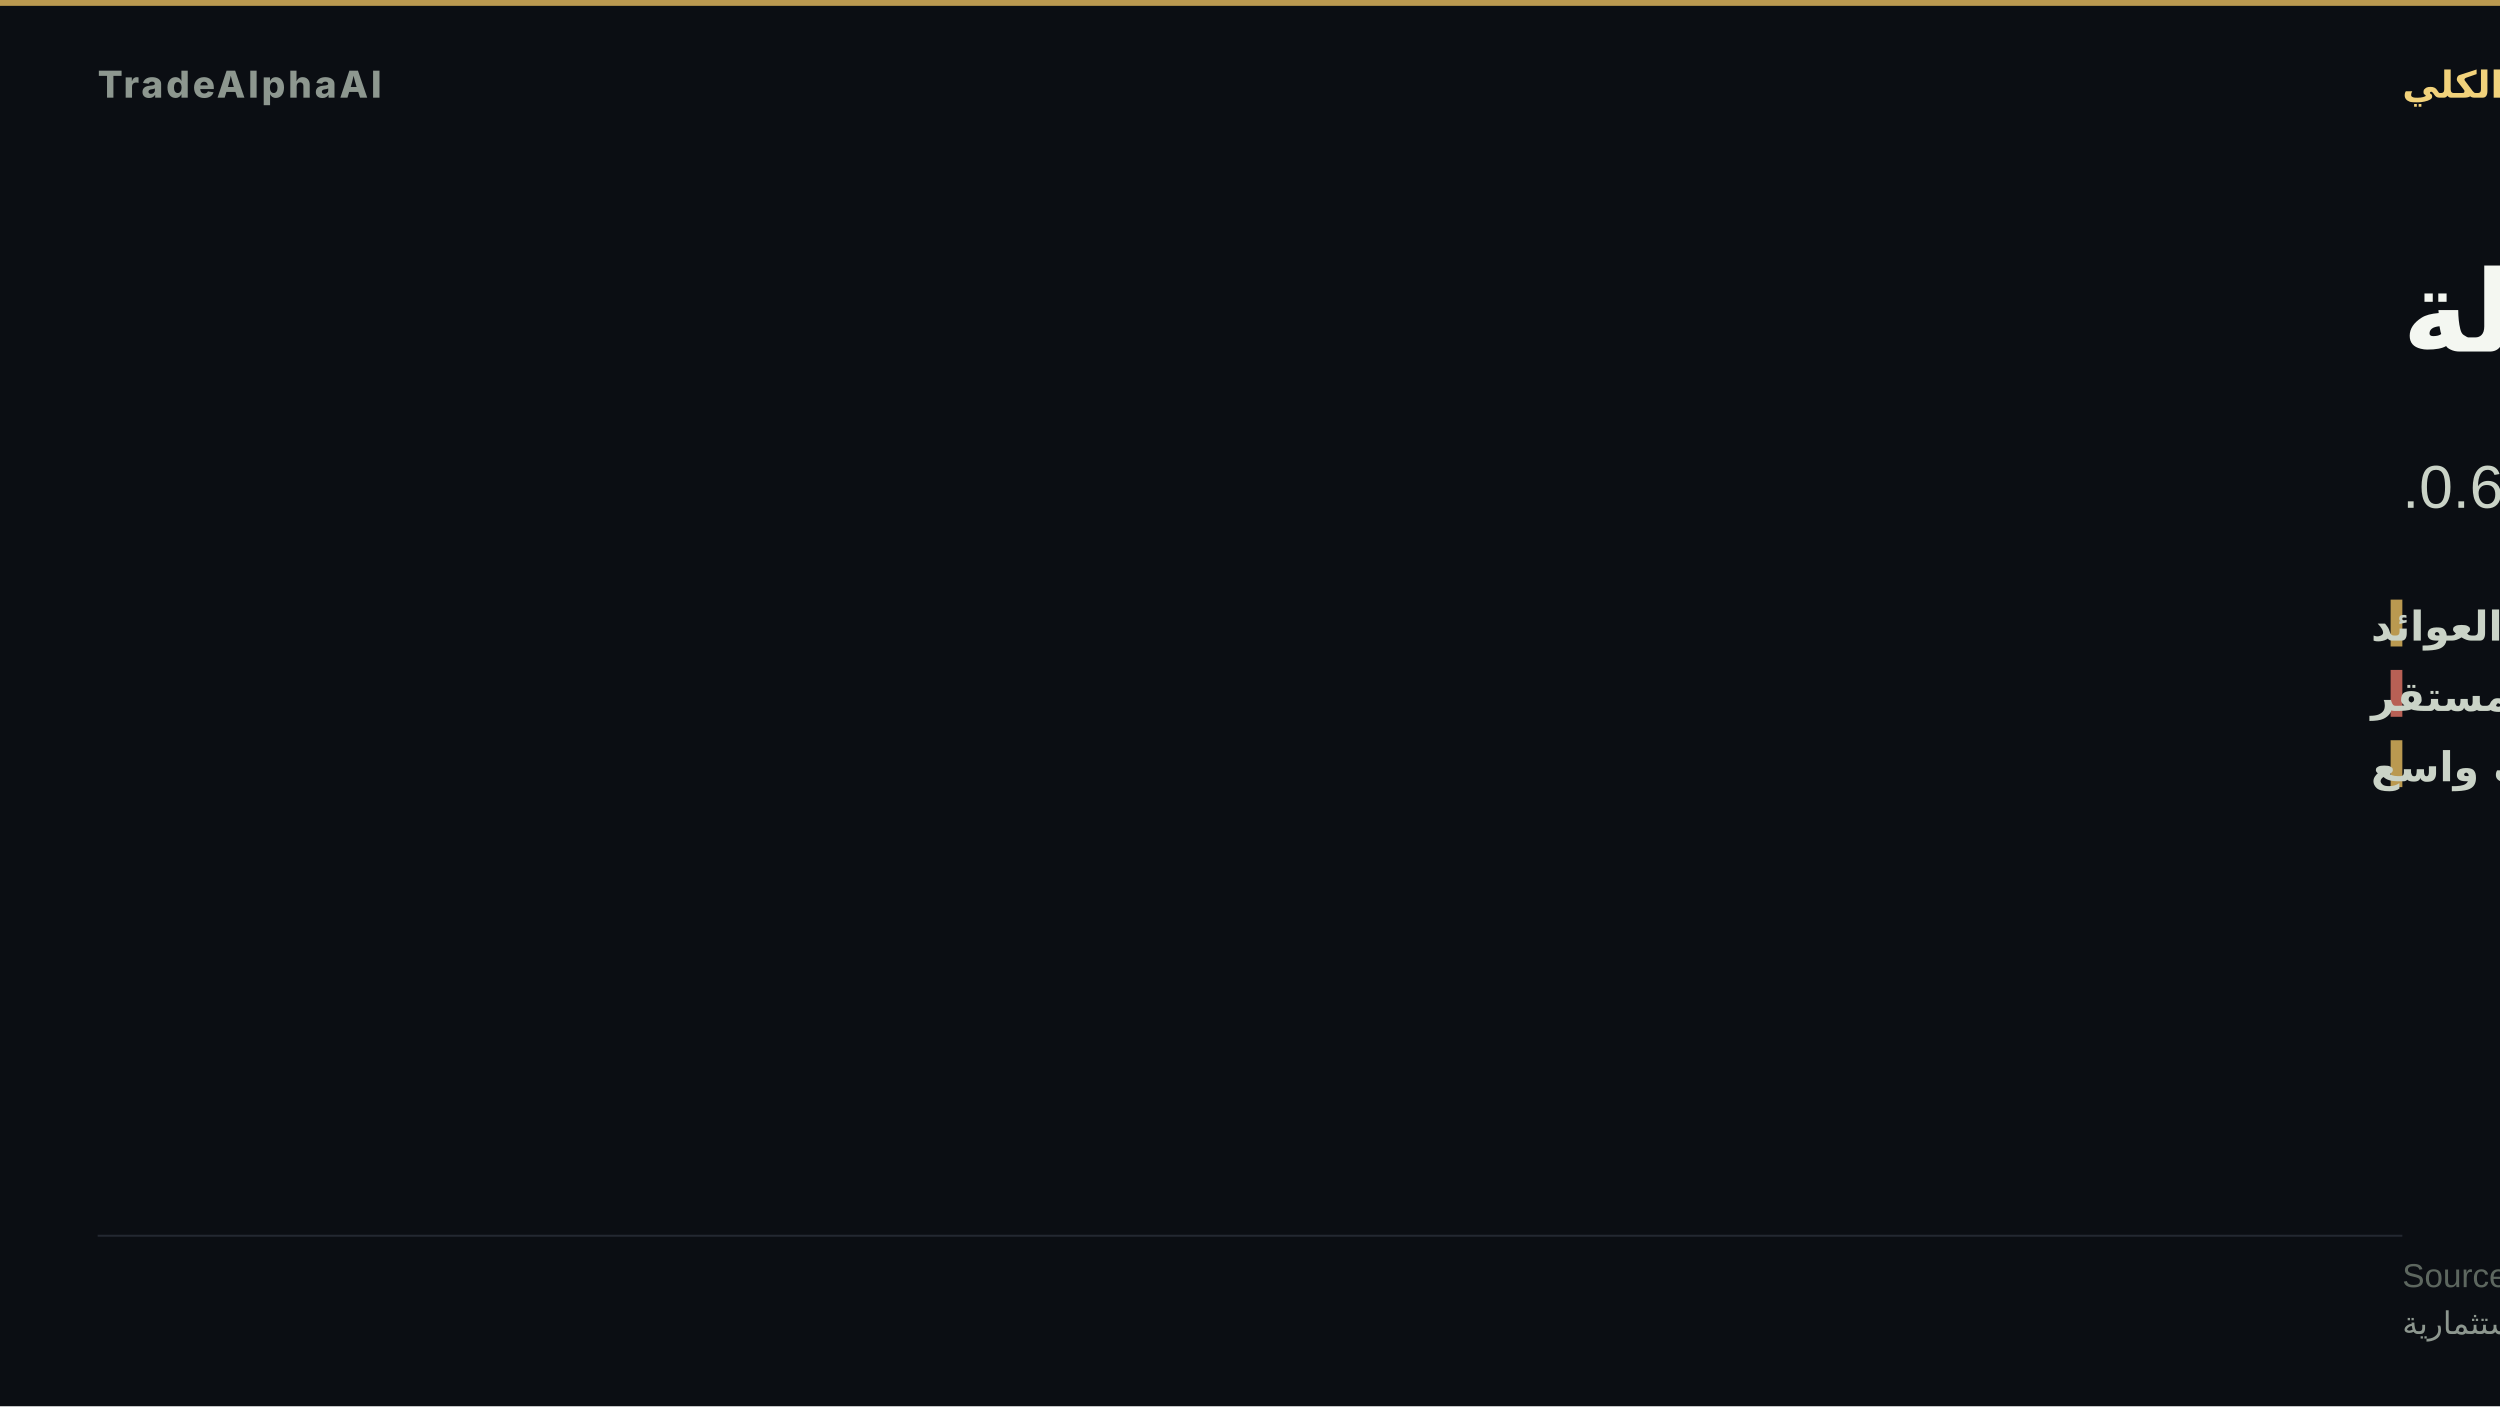
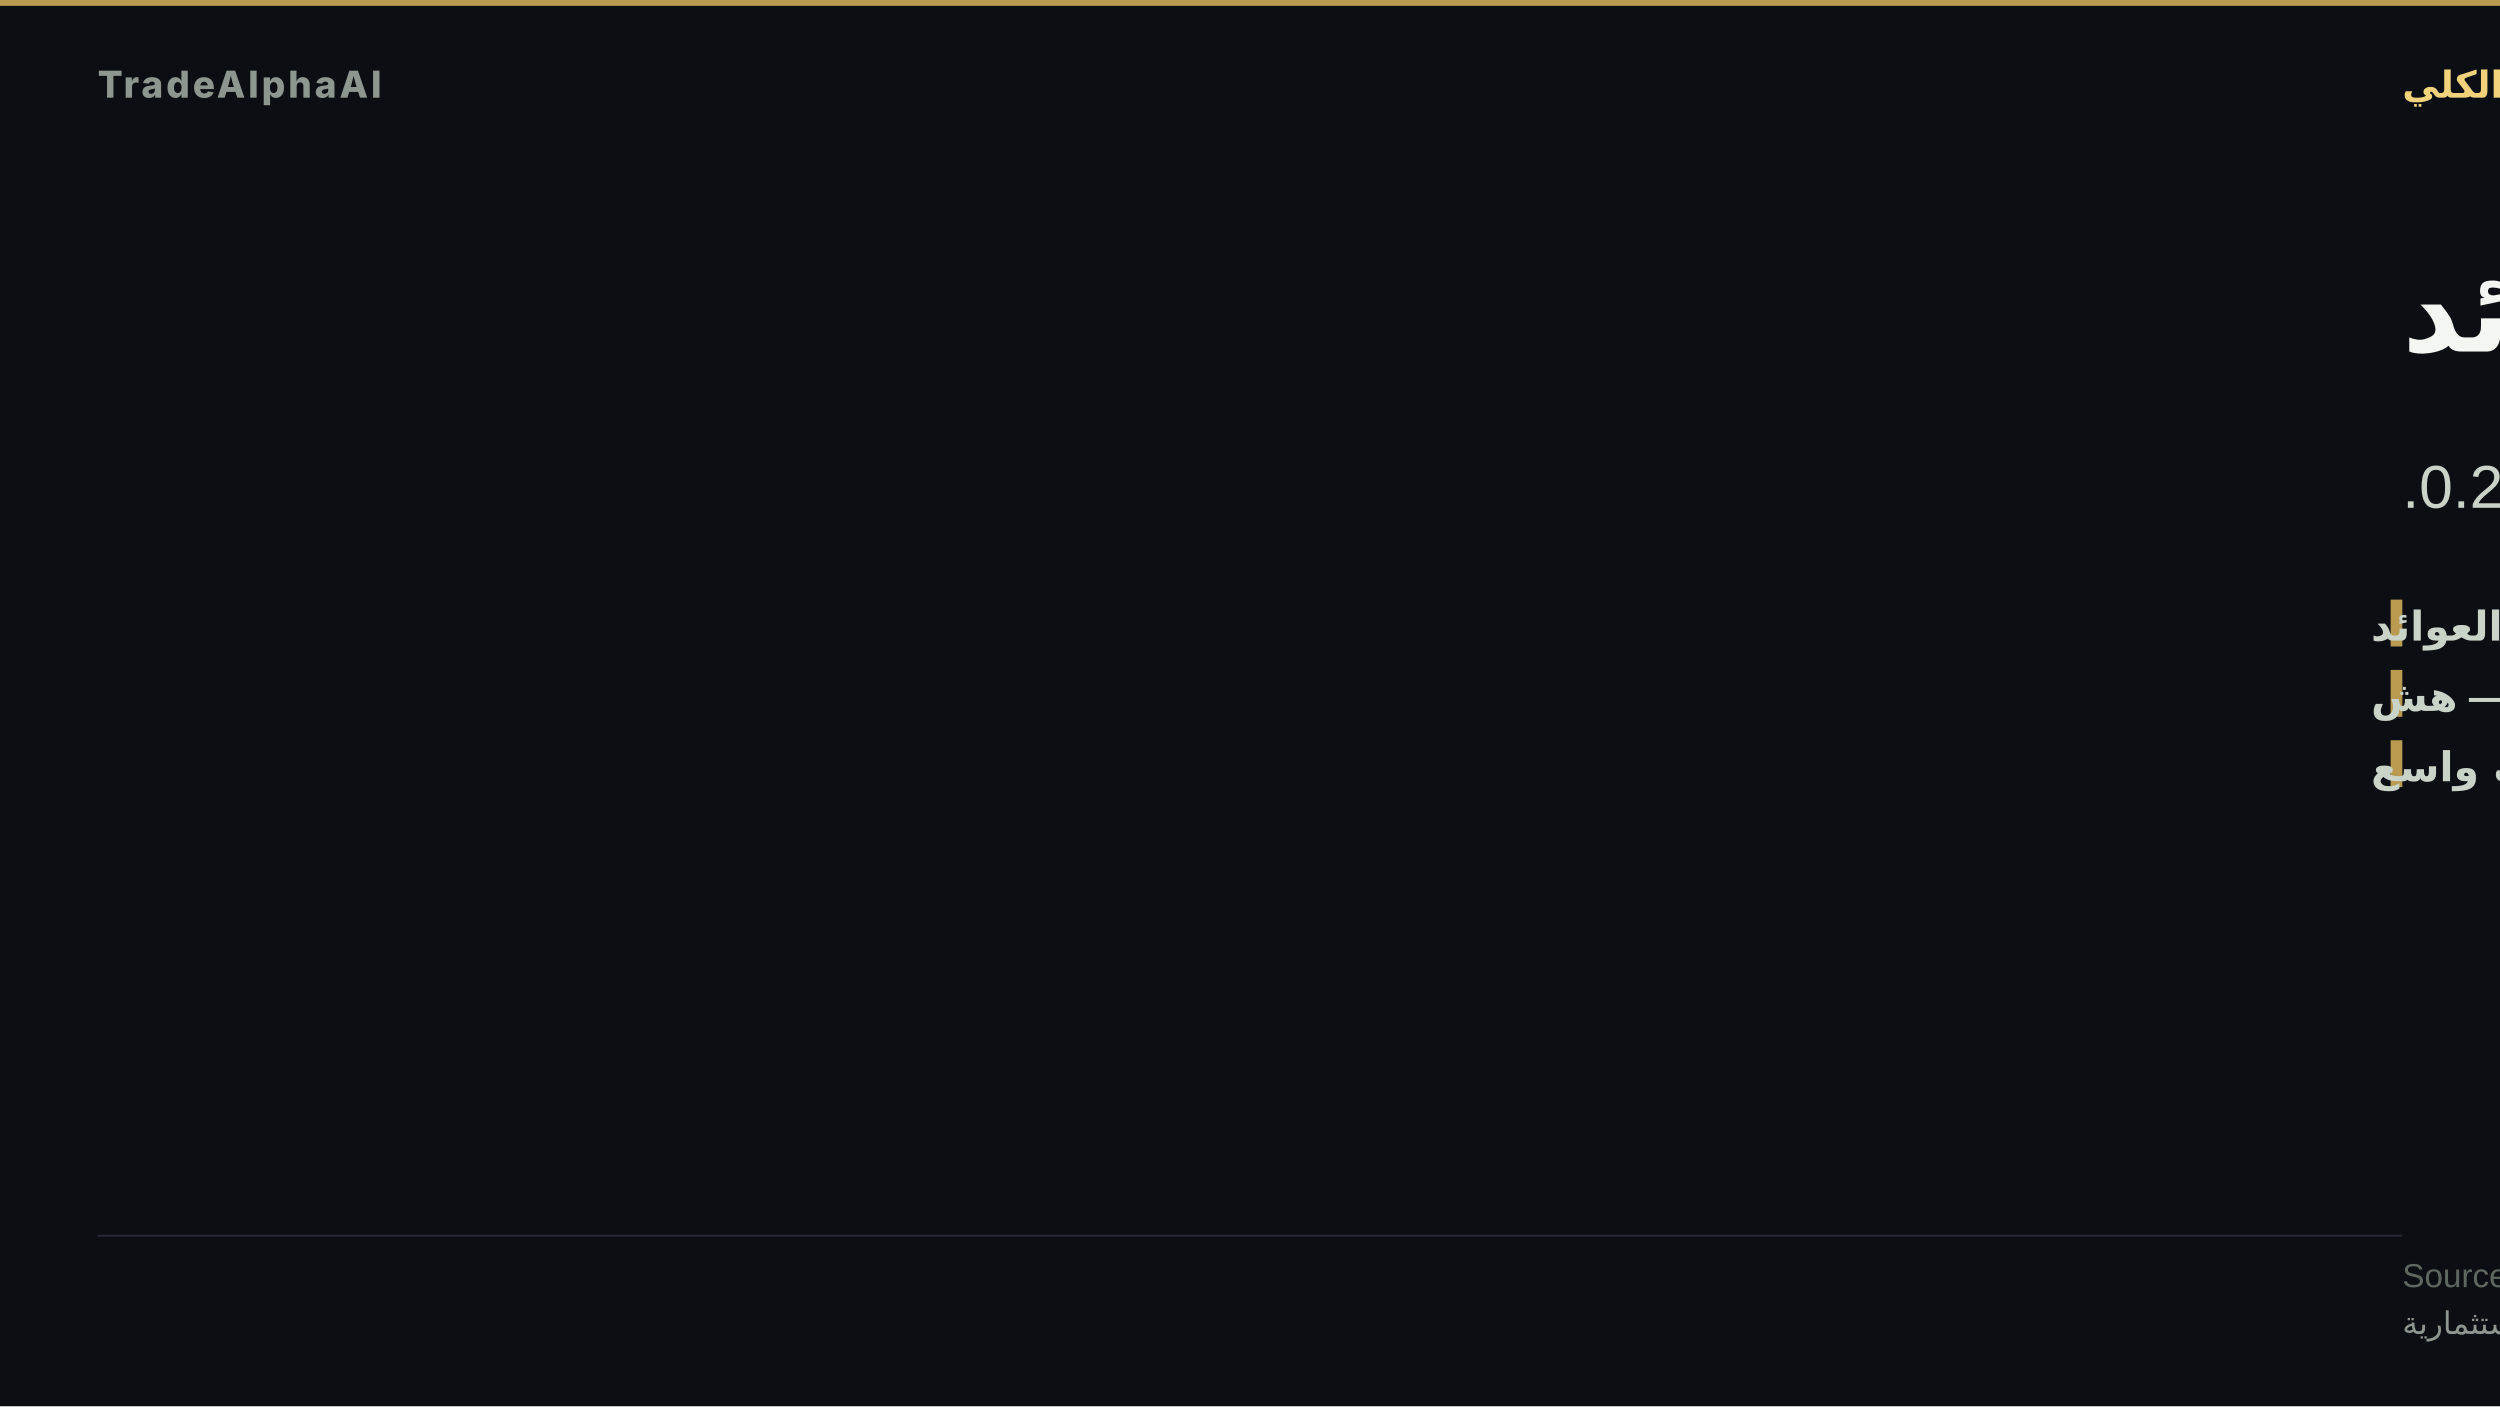
- <svg xmlns="http://www.w3.org/2000/svg" width="1280" height="720" viewBox="0 0 1280 720" role="img" aria-label="ضغط سيولة">
+ <svg xmlns="http://www.w3.org/2000/svg" width="1280" height="720" viewBox="0 0 1280 720" role="img" aria-label="ضغط العوائد">
  <rect width="1280" height="720" fill="#0b0e13" />
  <rect x="0" y="0" width="1280" height="3" fill="#d8b15a" opacity="0.85" />
  <text x="50" y="50" font-family="'Inter','Segoe UI','Helvetica Neue',Arial,sans-serif" font-size="19" font-weight="800" letter-spacing="1.5" fill="#8d978f" text-anchor="start">TradeAlphaAI</text>
  <text x="1230" y="50" font-family="'Tajawal','Cairo','Segoe UI',Arial,sans-serif" font-size="19" font-weight="700" letter-spacing="0" fill="#f2d27b" text-anchor="end" direction="rtl">النظام الكلي</text>
-   <text x="1230" y="180" font-family="'Tajawal','Cairo','Segoe UI',Arial,sans-serif" font-size="58" font-weight="800" fill="#f4f7f1" text-anchor="end" direction="rtl">ضغط سيولة</text>
-   <text x="1230" y="260" font-family="'Tajawal','Cairo','Segoe UI',Arial,sans-serif" font-size="31" font-weight="500" fill="#cad3c7" text-anchor="end" direction="rtl">سيولة ضغط العوائد · استقرار غير مستقر · اتساق 0.6.</text>
+   <text x="1230" y="180" font-family="'Tajawal','Cairo','Segoe UI',Arial,sans-serif" font-size="58" font-weight="800" fill="#f4f7f1" text-anchor="end" direction="rtl">ضغط العوائد</text>
+   <text x="1230" y="260" font-family="'Tajawal','Cairo','Segoe UI',Arial,sans-serif" font-size="31" font-weight="500" fill="#cad3c7" text-anchor="end" direction="rtl">سيولة ضغط العوائد · استقرار هش · اتساق 0.2.</text>
  <rect x="1224" y="307" width="6" height="24" fill="#d8b15a" opacity="0.85" />
  <text x="1214" y="328" font-family="'Tajawal','Cairo','Segoe UI',Arial,sans-serif" font-size="21" font-weight="600" fill="#cad3c7" text-anchor="end" direction="rtl">السيولة — ضغط العوائد</text>
-   <rect x="1224" y="343" width="6" height="24" fill="#d66e60" opacity="0.85" />
-   <text x="1214" y="364" font-family="'Tajawal','Cairo','Segoe UI',Arial,sans-serif" font-size="21" font-weight="600" fill="#cad3c7" text-anchor="end" direction="rtl">الاستقرار — غير مستقر</text>
+   <rect x="1224" y="343" width="6" height="24" fill="#d8b15a" opacity="0.85" />
+   <text x="1214" y="364" font-family="'Tajawal','Cairo','Segoe UI',Arial,sans-serif" font-size="21" font-weight="600" fill="#cad3c7" text-anchor="end" direction="rtl">الاستقرار — هش</text>
  <rect x="1224" y="379" width="6" height="24" fill="#d8b15a" opacity="0.85" />
  <text x="1214" y="400" font-family="'Tajawal','Cairo','Segoe UI',Arial,sans-serif" font-size="21" font-weight="600" fill="#cad3c7" text-anchor="end" direction="rtl">الاتساع — ضعف واسع</text>
  <rect x="50" y="632.2" width="1180" height="1" fill="rgba(148,163,184,0.18)" />
  <text x="1230" y="659" font-family="'Tajawal','Cairo','Segoe UI',Arial,sans-serif" font-size="17" fill="#5d675f" text-anchor="end" direction="rtl">Source: TradeAlphaAI macro-reactions + liquidity-regime artifacts</text>
  <text x="1230" y="683" font-family="'Tajawal','Cairo','Segoe UI',Arial,sans-serif" font-size="16" fill="#8d978f" text-anchor="end" direction="rtl">استخبارات سوق تعليمية — ليست نصيحة استثمارية</text>
</svg>
